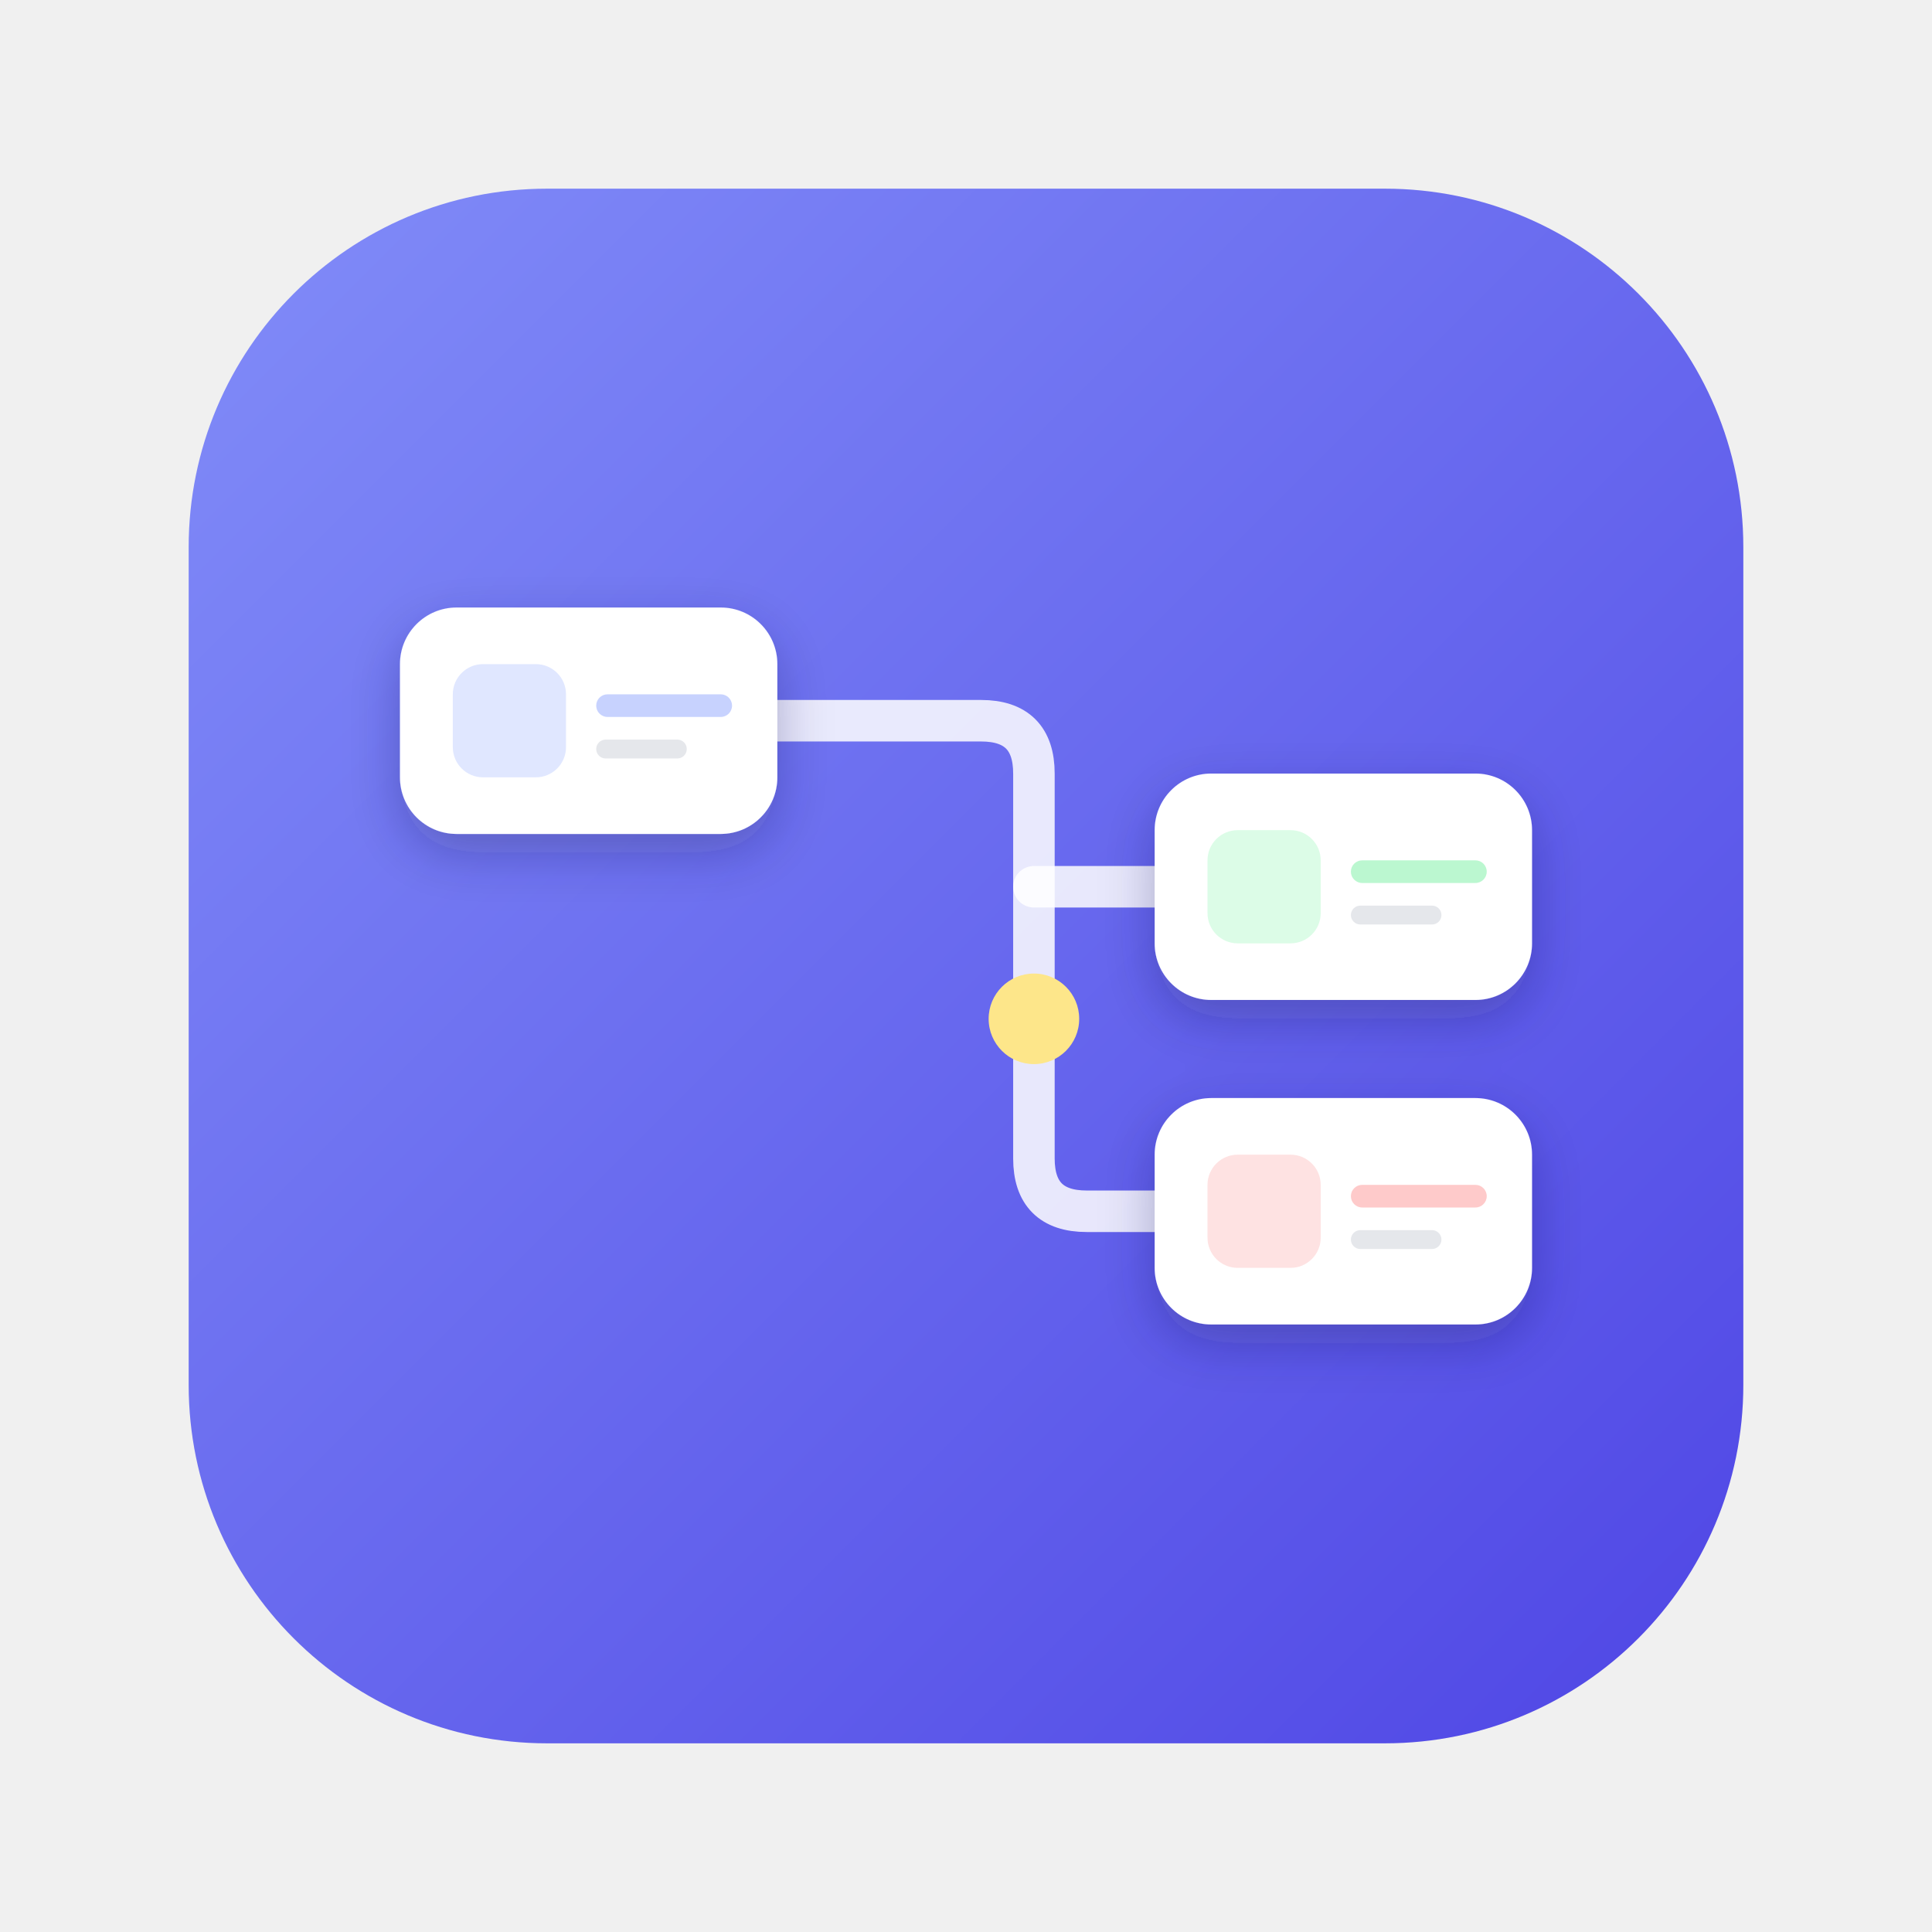
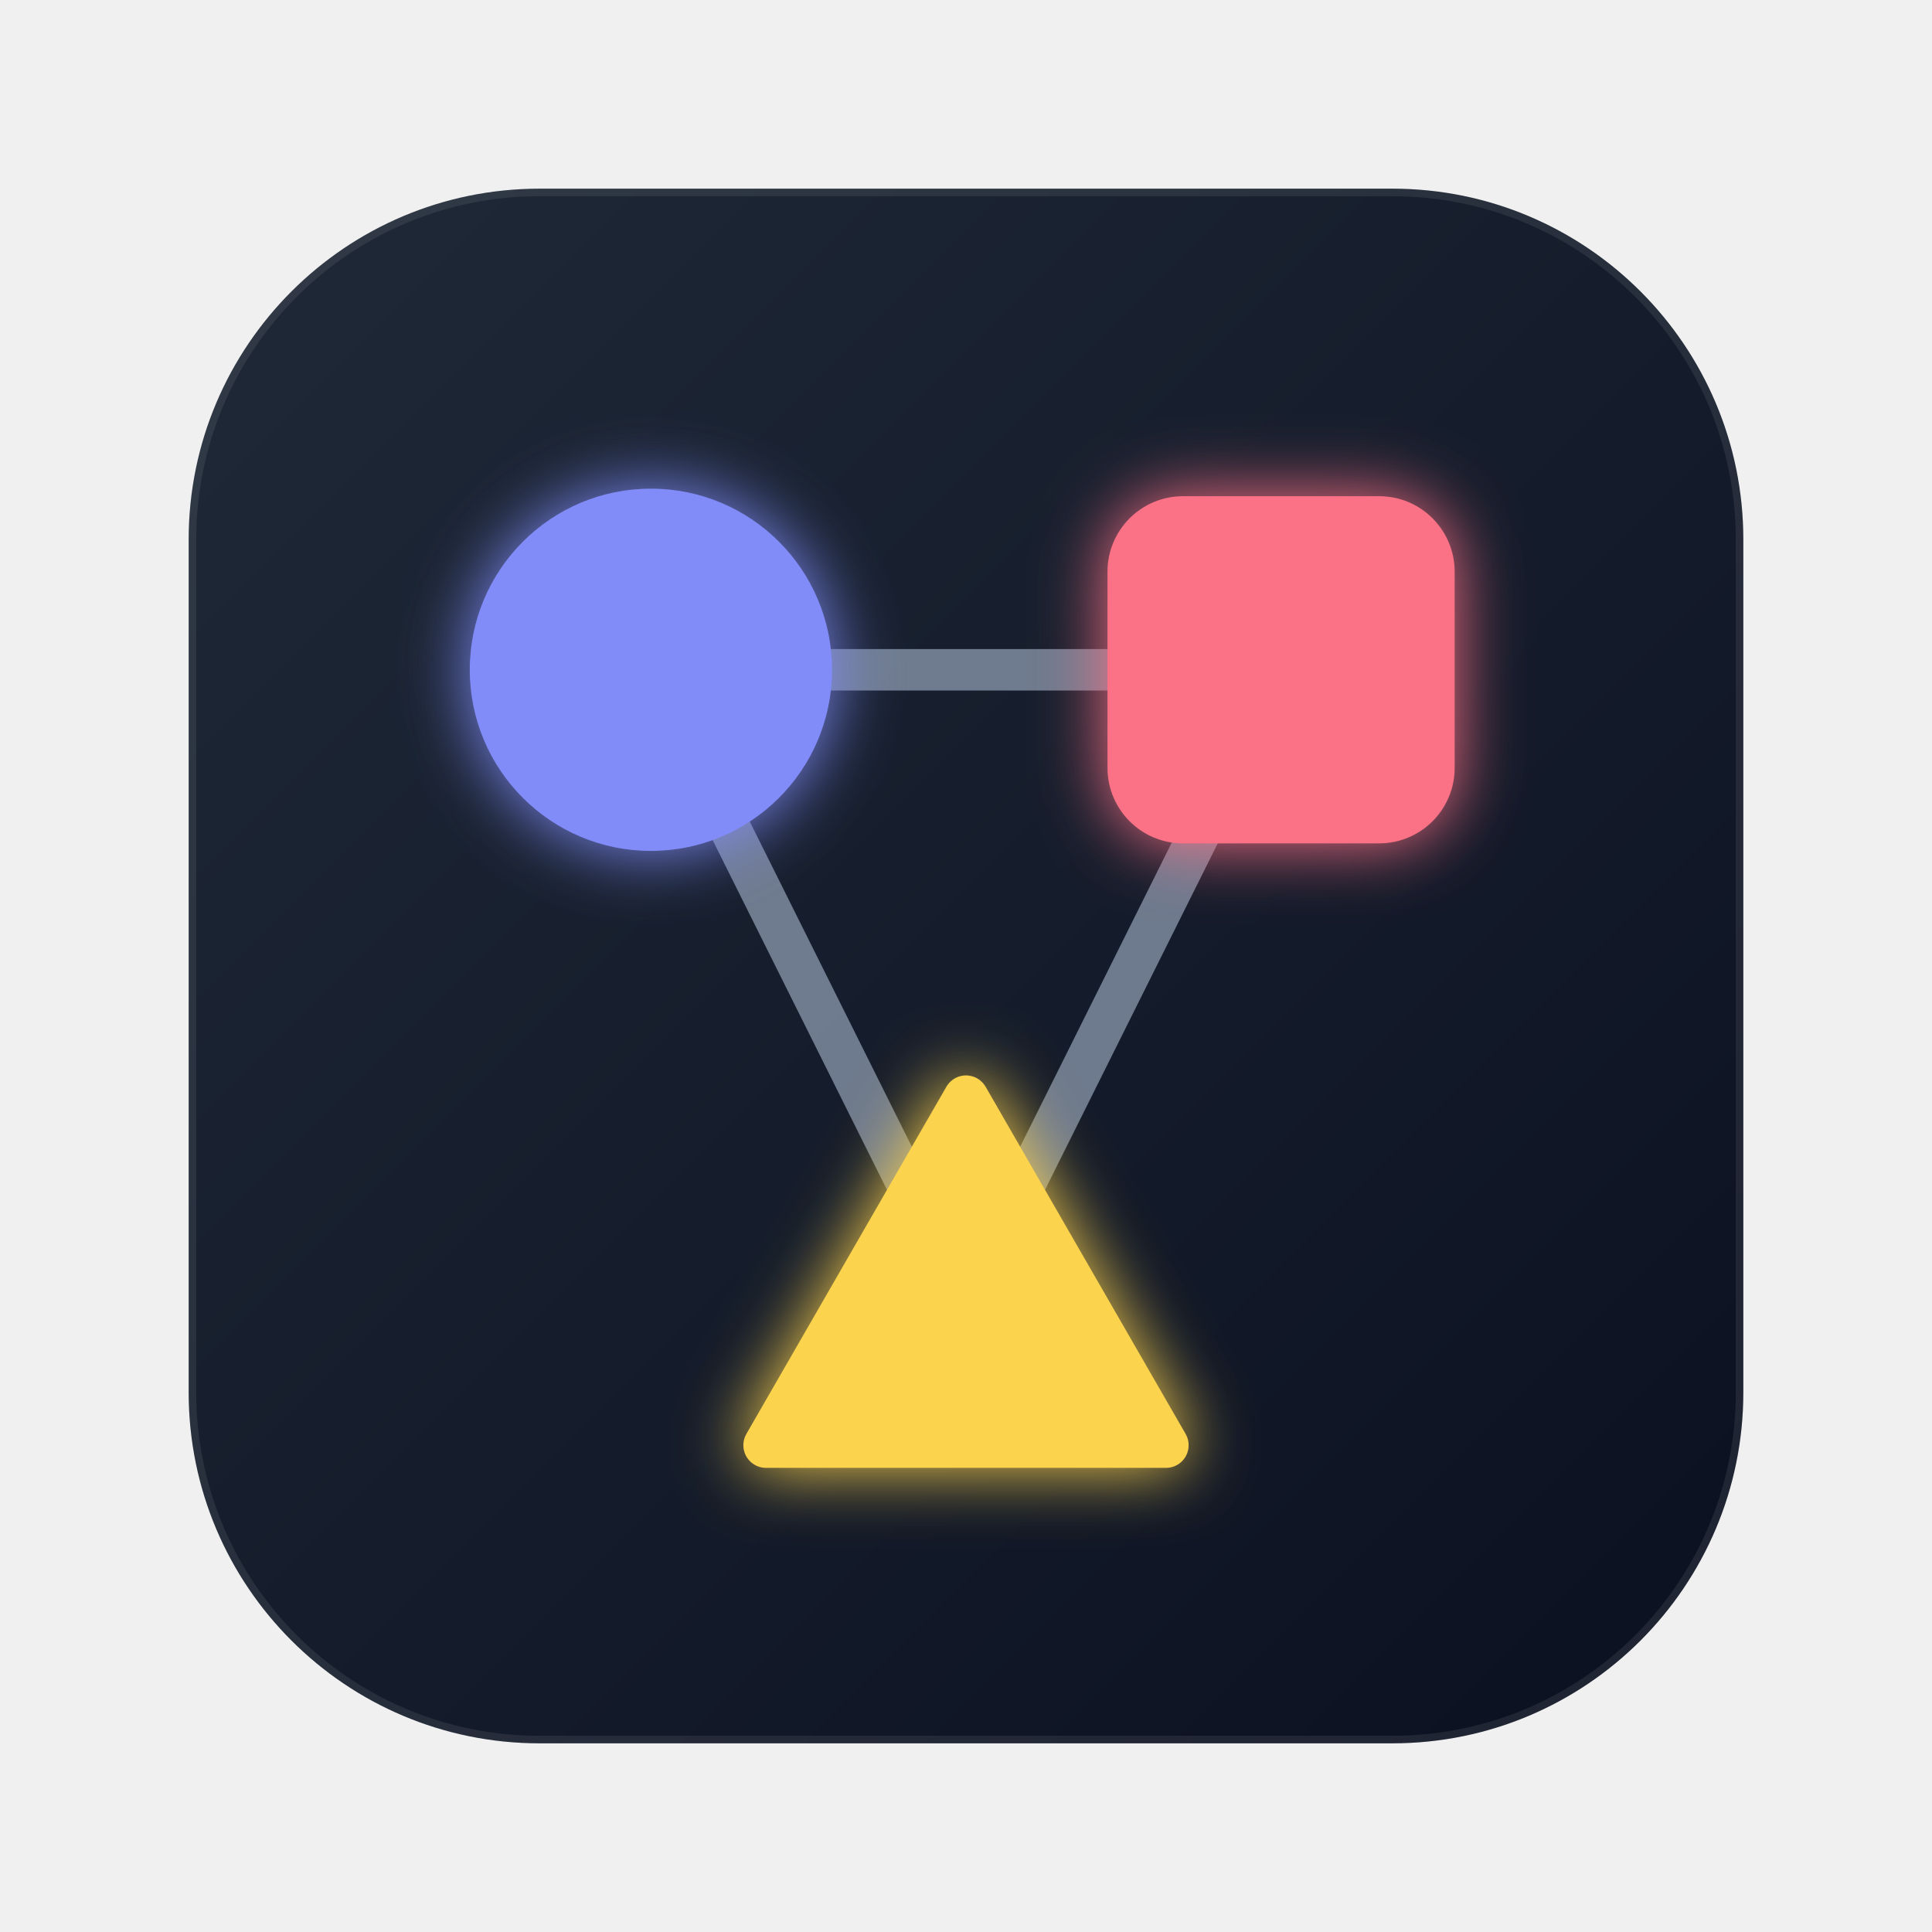
<svg xmlns="http://www.w3.org/2000/svg" width="1024" height="1024" viewBox="0 0 1024 1024">
  <defs>
    <linearGradient id="bg" x1="0" y1="0" x2="1" y2="1">
-       <stop offset="0" stop-color="#818cf8" />
-       <stop offset="1" stop-color="#4f46e5" />
+       <stop offset="0" stop-color="#1f2937" />
+       <stop offset="1" stop-color="#0b1020" />
    </linearGradient>
-     <filter id="s" x="-20%" y="-20%" width="140%" height="160%">
-       <feDropShadow dx="0" dy="10" stdDeviation="14" flood-color="#1e1b4b" flood-opacity="0.28" />
+     <filter id="glow" x="-50%" y="-50%" width="200%" height="200%">
+       <feGaussianBlur stdDeviation="18" result="b" />
+       <feMerge>
+         <feMergeNode in="b" />
+         <feMergeNode in="SourceGraphic" />
+       </feMerge>
    </filter>
  </defs>
-   <rect x="100" y="100" width="824" height="824" rx="190" fill="url(#bg)" />
-   <path d="M404 382 H520 Q548 382 548 410 V614 Q548 642 576 642 H620" fill="none" stroke="#ffffff" stroke-opacity="0.85" stroke-width="22" stroke-linecap="round" stroke-linejoin="round" />
-   <path d="M548 470 H620" fill="none" stroke="#ffffff" stroke-opacity="0.85" stroke-width="22" stroke-linecap="round" />
-   <circle cx="548" cy="540" r="24" fill="#fde68a" />
-   <g filter="url(#s)">
-     <rect x="212" y="322" width="200" height="120" rx="30" fill="#ffffff" />
-     <rect x="612" y="410" width="200" height="120" rx="30" fill="#ffffff" />
-     <rect x="612" y="582" width="200" height="120" rx="30" fill="#ffffff" />
+   <rect x="100" y="100" width="824" height="824" rx="186" fill="url(#bg)" />
+   <rect x="102" y="102" width="820" height="820" rx="184" fill="none" stroke="#ffffff" stroke-opacity="0.08" stroke-width="4" />
+   <g stroke="#94a3b8" stroke-opacity="0.7" stroke-width="22" stroke-linecap="round">
+     <path d="M345 355 L679 355" />
+     <path d="M345 355 L512 690" />
+     <path d="M679 355 L512 690" />
  </g>
-   <rect x="240" y="352" width="60" height="60" rx="16" fill="#e0e7ff" />
-   <rect x="640" y="440" width="60" height="60" rx="16" fill="#dcfce7" />
-   <rect x="640" y="612" width="60" height="60" rx="16" fill="#fee2e2" />
-   <rect x="316" y="368" width="72" height="12" rx="6" fill="#c7d2fe" />
-   <rect x="316" y="392" width="48" height="10" rx="5" fill="#e5e7eb" />
-   <rect x="716" y="456" width="72" height="12" rx="6" fill="#bbf7d0" />
-   <rect x="716" y="480" width="48" height="10" rx="5" fill="#e5e7eb" />
-   <rect x="716" y="628" width="72" height="12" rx="6" fill="#fecaca" />
-   <rect x="716" y="652" width="48" height="10" rx="5" fill="#e5e7eb" />
+   <g filter="url(#glow)">
+     <circle cx="345" cy="355" r="96" fill="#818cf8" />
+     <rect x="587" y="263" width="184" height="184" rx="40" fill="#fb7185" />
+     <path d="M512 582 L618 766 L406 766 Z" fill="#fcd34d" stroke="#fcd34d" stroke-width="24" stroke-linejoin="round" />
+   </g>
</svg>
